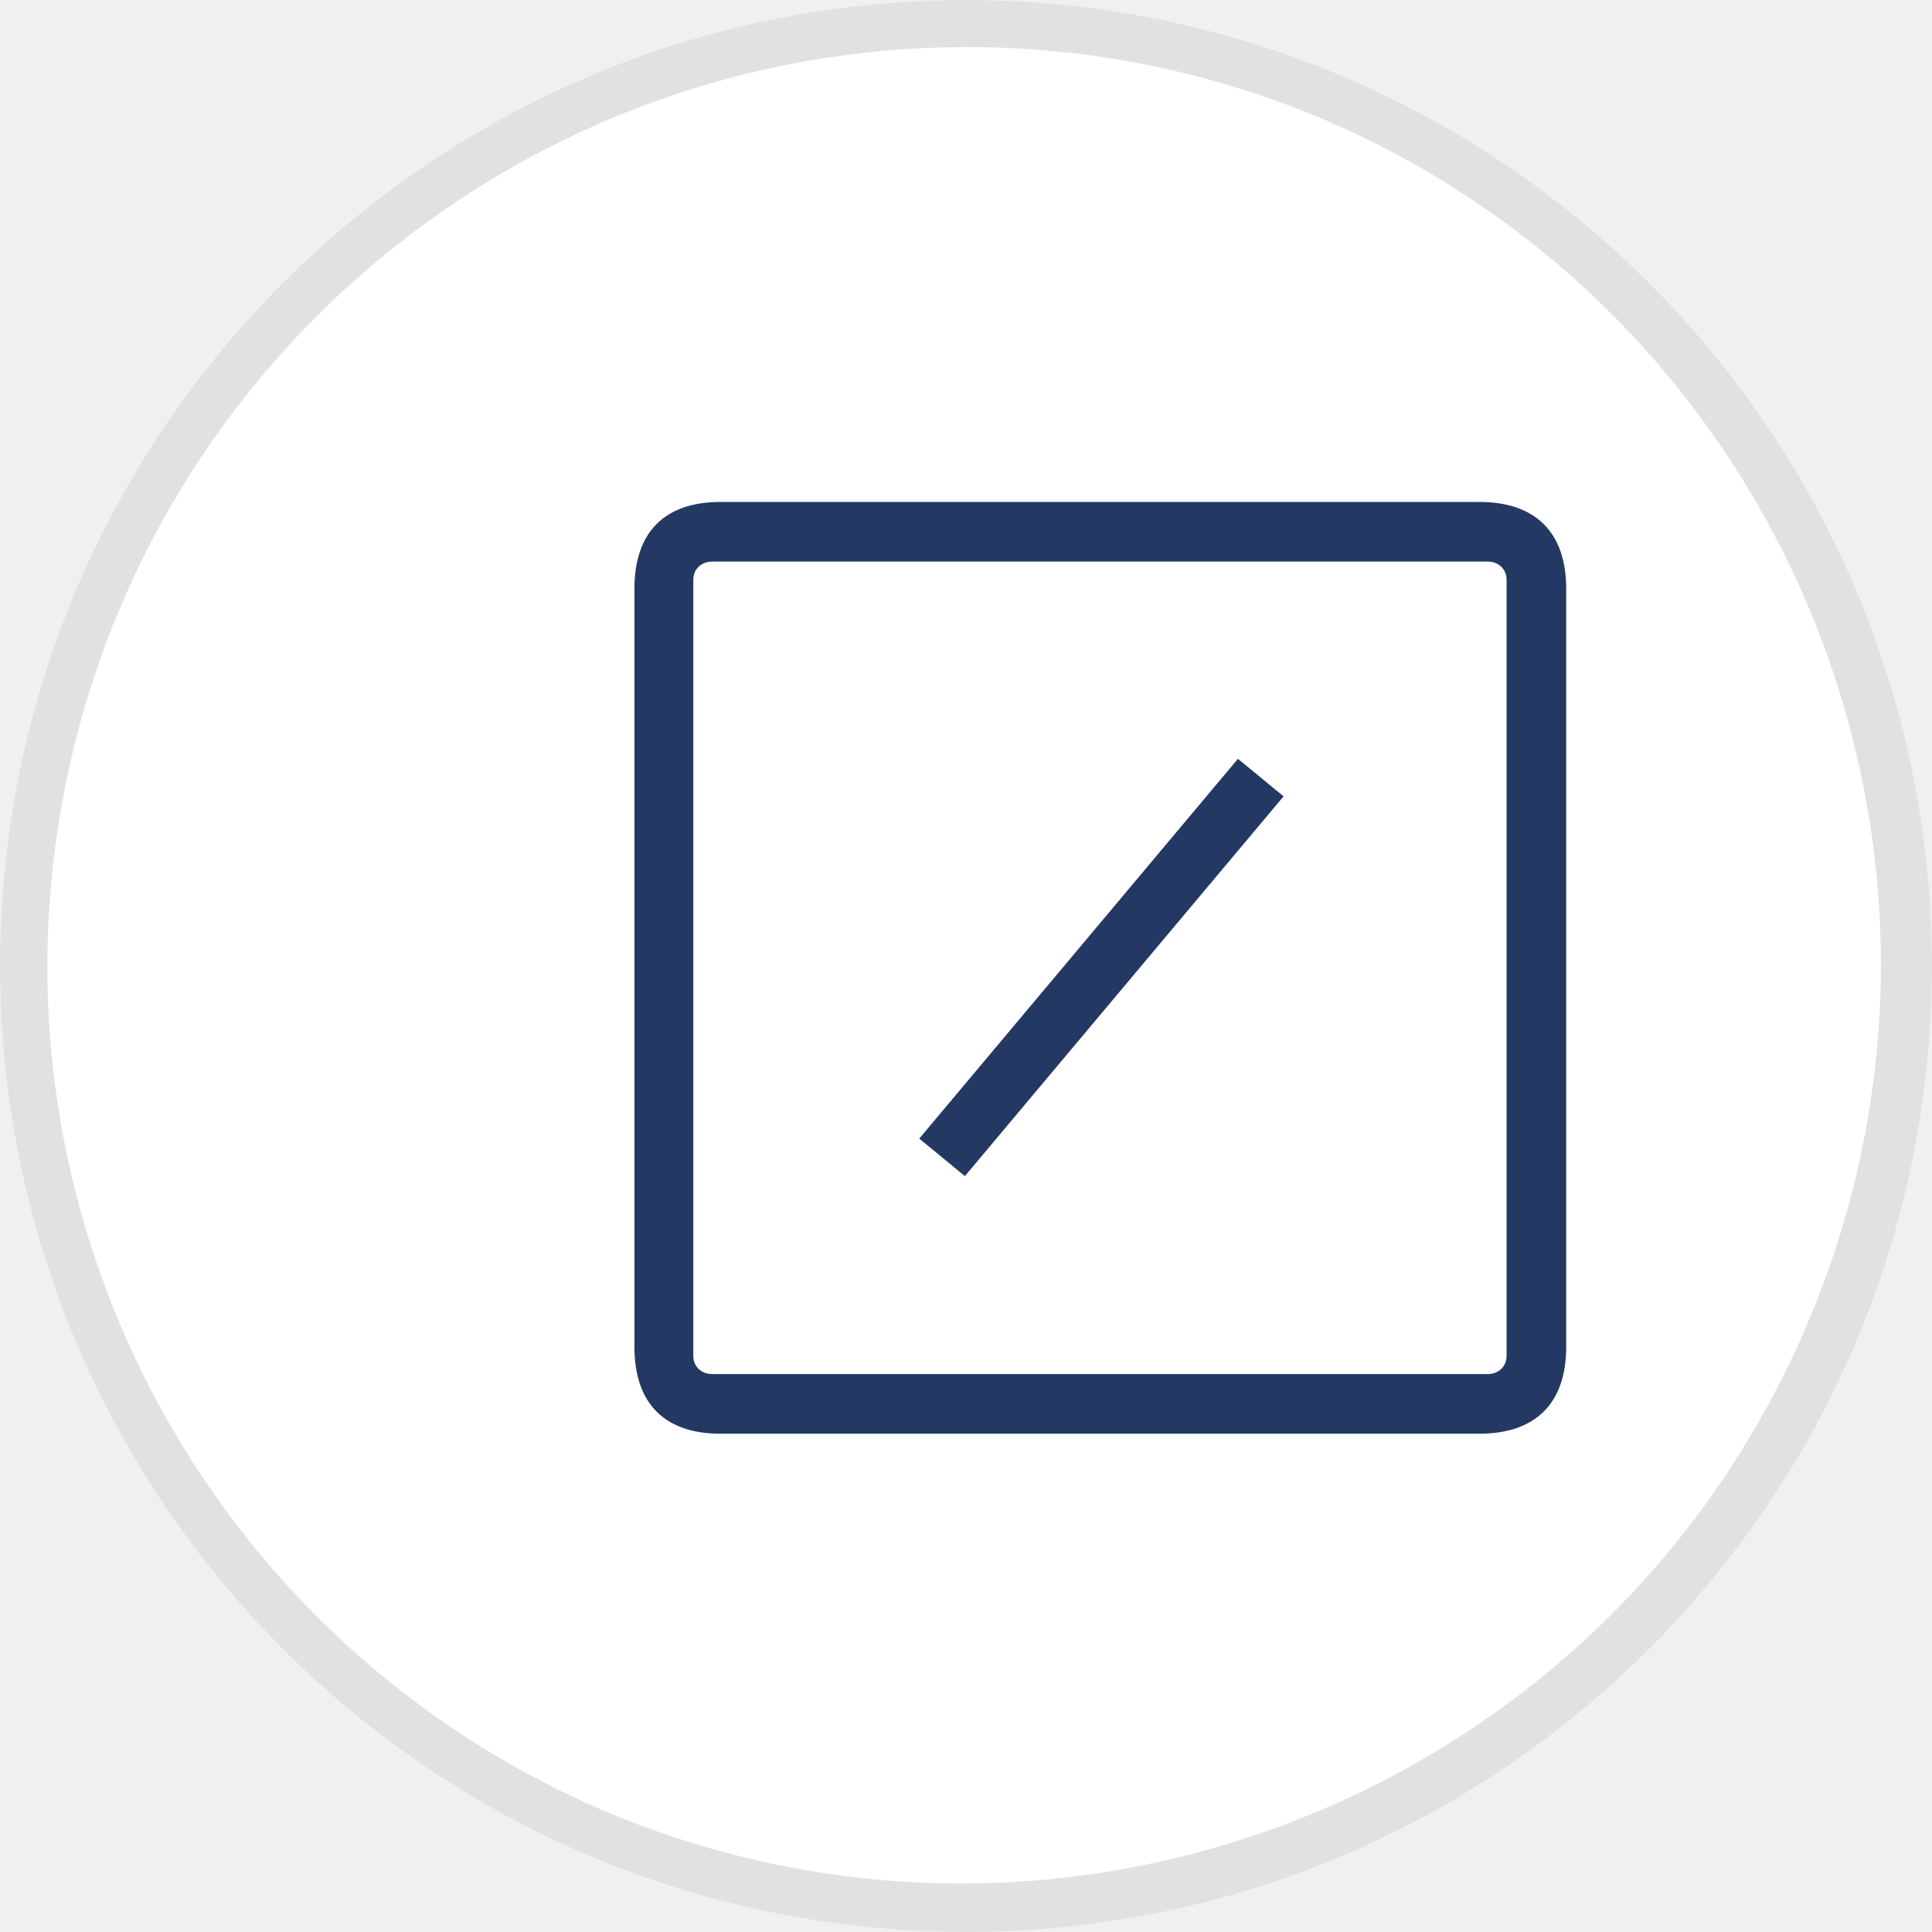
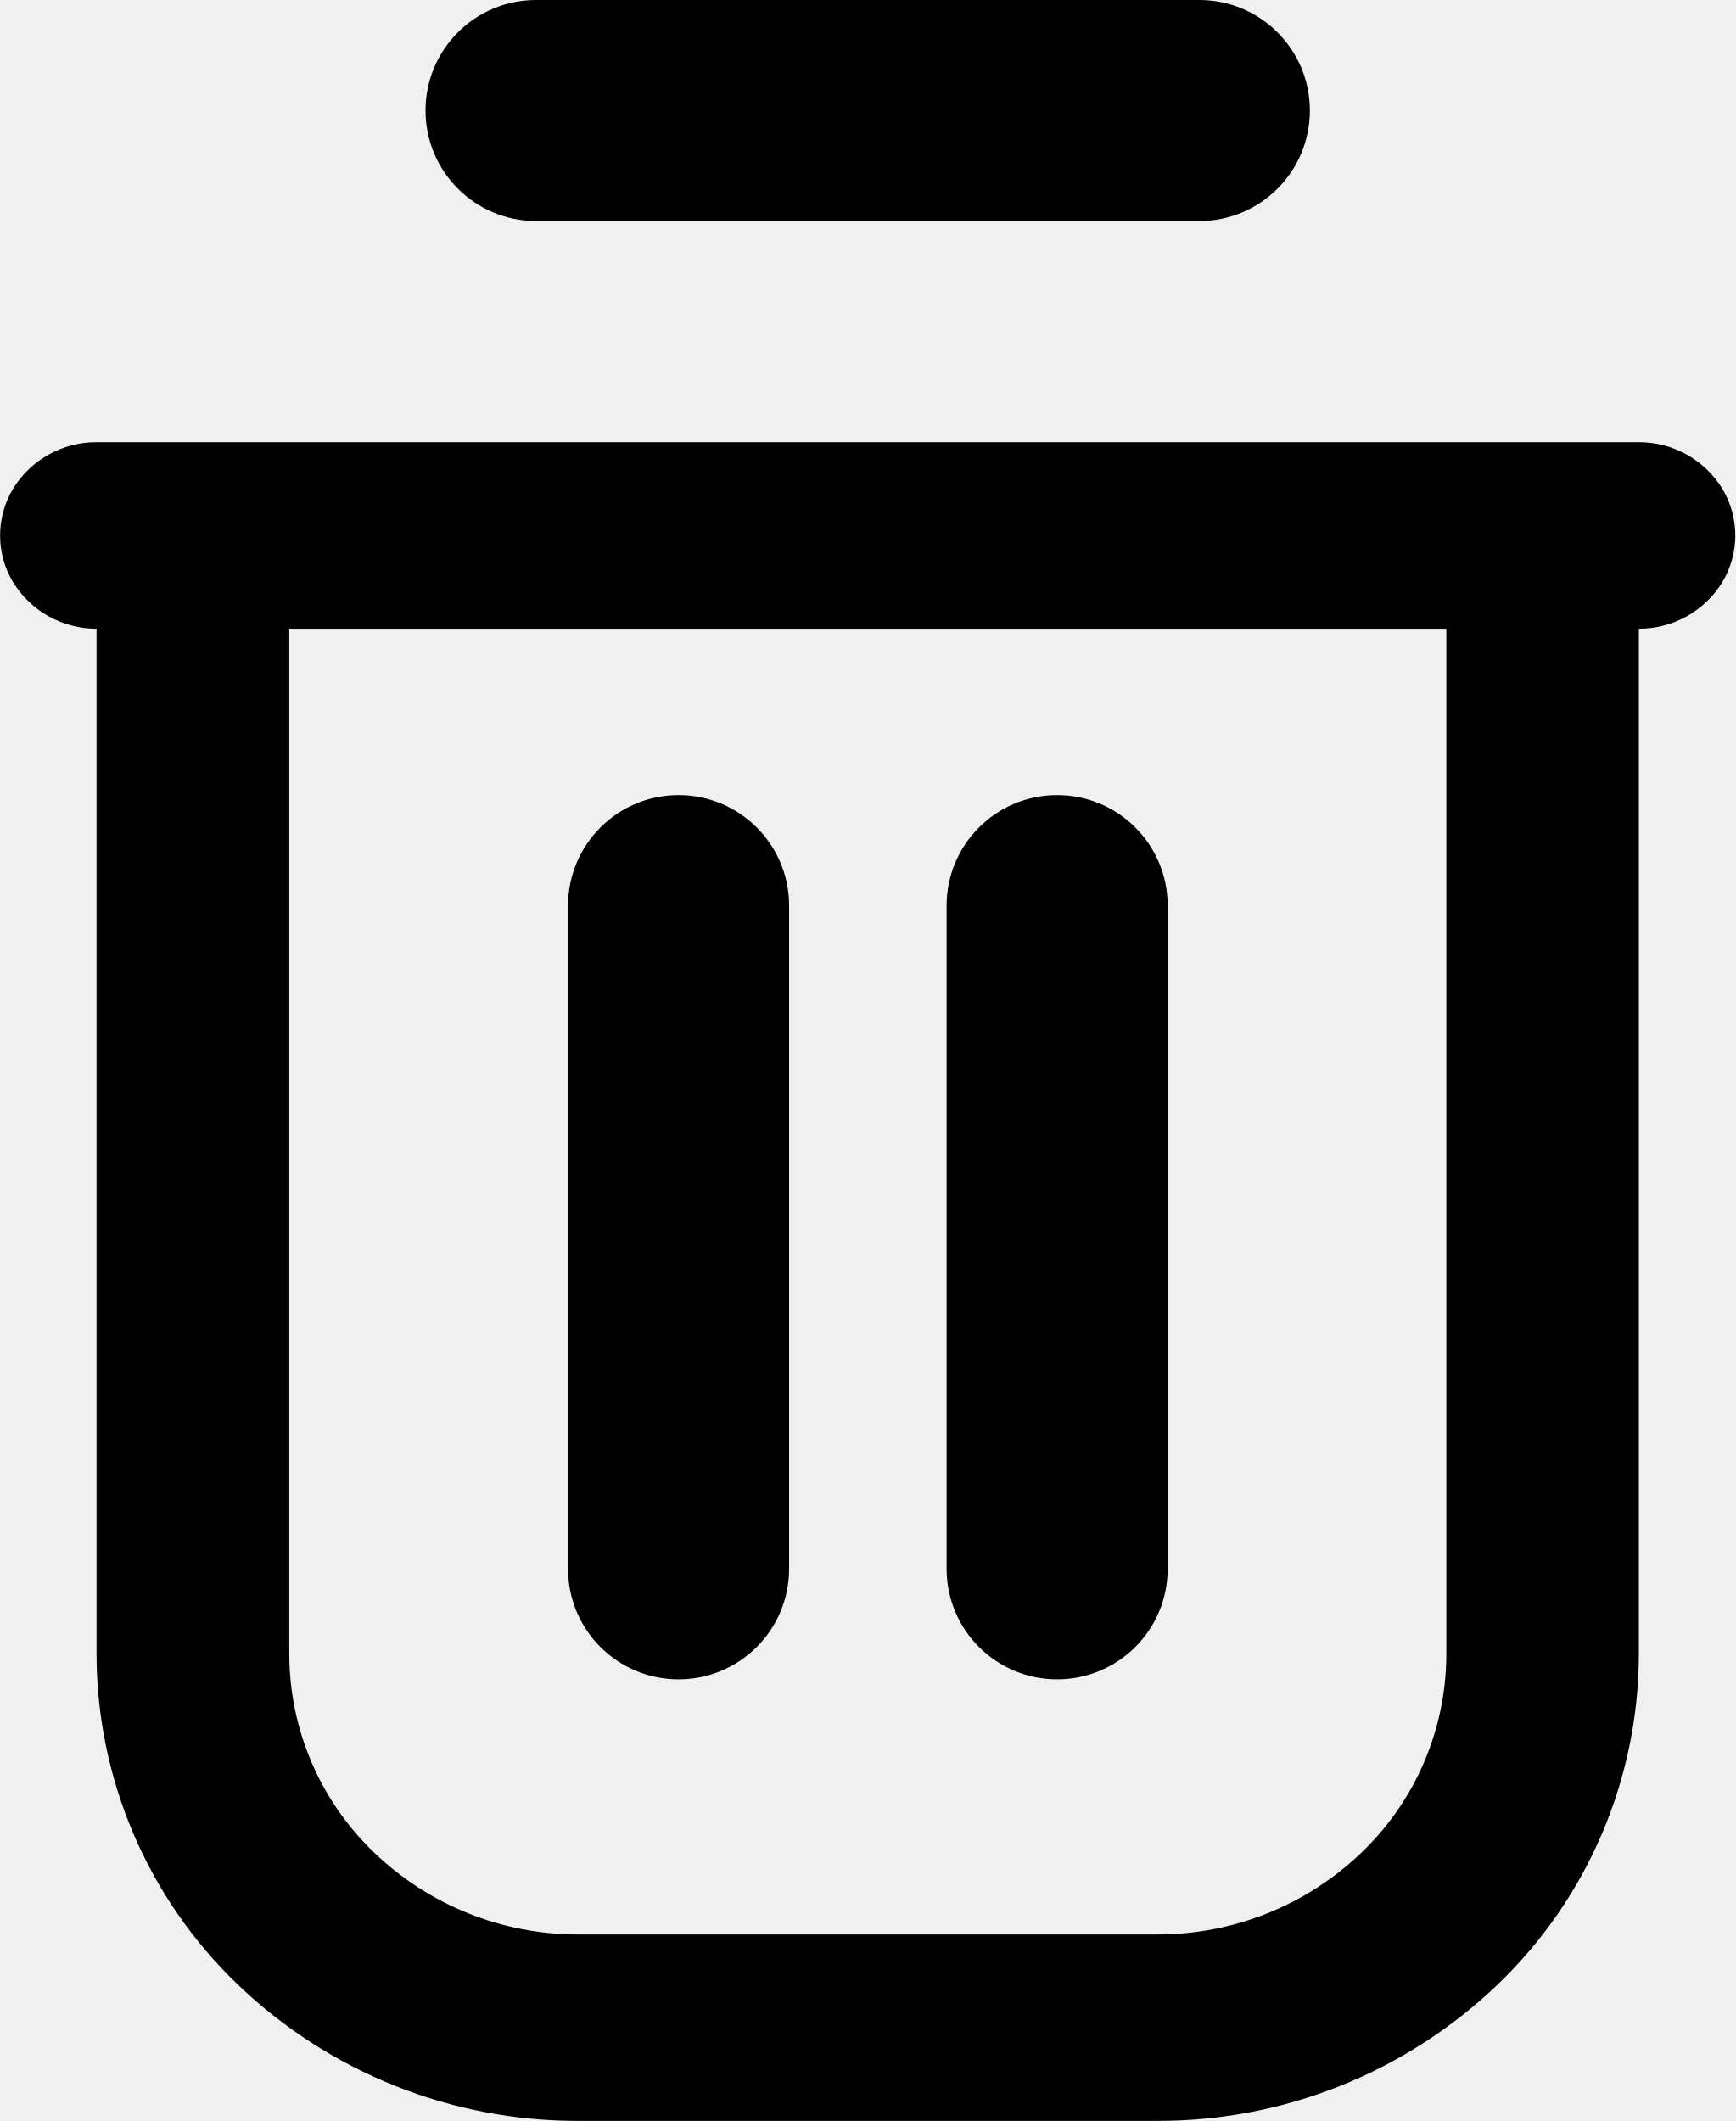
- <svg xmlns="http://www.w3.org/2000/svg" width="41.016" height="41.016" viewBox="0 0 41.016 41.016">
-   <g transform="translate(-282.492 -178)">
-     <path d="M20.508,0A20.508,20.508,0,1,1,0,20.508,20.508,20.508,0,0,1,20.508,0Z" transform="translate(282.492 178)" fill="#fff" />
-     <path d="M20.508,1a19.513,19.513,0,0,0-7.593,37.483A19.513,19.513,0,0,0,28.1,2.533,19.385,19.385,0,0,0,20.508,1m0-1A20.508,20.508,0,1,1,0,20.508,20.508,20.508,0,0,1,20.508,0Z" transform="translate(282.492 178)" fill="#e1e1e1" />
-     <text transform="translate(295.492 204)" fill="#243864" font-size="15" font-family="icofont, IcoFont" letter-spacing="-0.027em">
-       <tspan x="0" y="0"></tspan>
-     </text>
+ <svg xmlns="http://www.w3.org/2000/svg" width="16" height="19.556" viewBox="0 0 16 19.556">
+   <g id="noun-delete-4810783" transform="translate(-139.996 -23.332)">
+     <path id="Path_38518" data-name="Path 38518" d="M257.686,25.37H263.8a1.019,1.019,0,0,0,0-2.038h-6.115a1.019,1.019,0,0,0,0,2.038Z" transform="translate(-112.747)" />
+     <path id="Path_38519" data-name="Path 38519" d="M155.108,116.67H140.886a.9.9,0,0,0-.77.43.836.836,0,0,0,0,.86.9.9,0,0,0,.77.43v9.459a4.23,4.23,0,0,0,1.3,3.04,4.522,4.522,0,0,0,3.143,1.259h5.333a4.522,4.522,0,0,0,3.143-1.259,4.23,4.23,0,0,0,1.3-3.04V118.39a.9.9,0,0,0,.77-.43.836.836,0,0,0,0-.86.9.9,0,0,0-.77-.43Zm-1.778,11.179a2.537,2.537,0,0,1-.781,1.824,2.712,2.712,0,0,1-1.886.756H145.33a2.712,2.712,0,0,1-1.886-.756,2.537,2.537,0,0,1-.781-1.824V118.39H153.33Z" transform="translate(0 -89.261)" />
+     <path id="Path_38520" data-name="Path 38520" d="M281.017,241.489a1.019,1.019,0,0,0,1.019-1.019v-6.115a1.019,1.019,0,0,0-2.038,0v6.115a1.019,1.019,0,0,0,1.019,1.019Z" transform="translate(-134.765 -202.673)" />
+     <path id="Path_38521" data-name="Path 38521" d="M374.353,241.489a1.019,1.019,0,0,0,1.019-1.019v-6.115a1.019,1.019,0,0,0-2.038,0v6.115a1.019,1.019,0,0,0,1.019,1.019Z" transform="translate(-224.611 -202.673)" />
  </g>
</svg>
